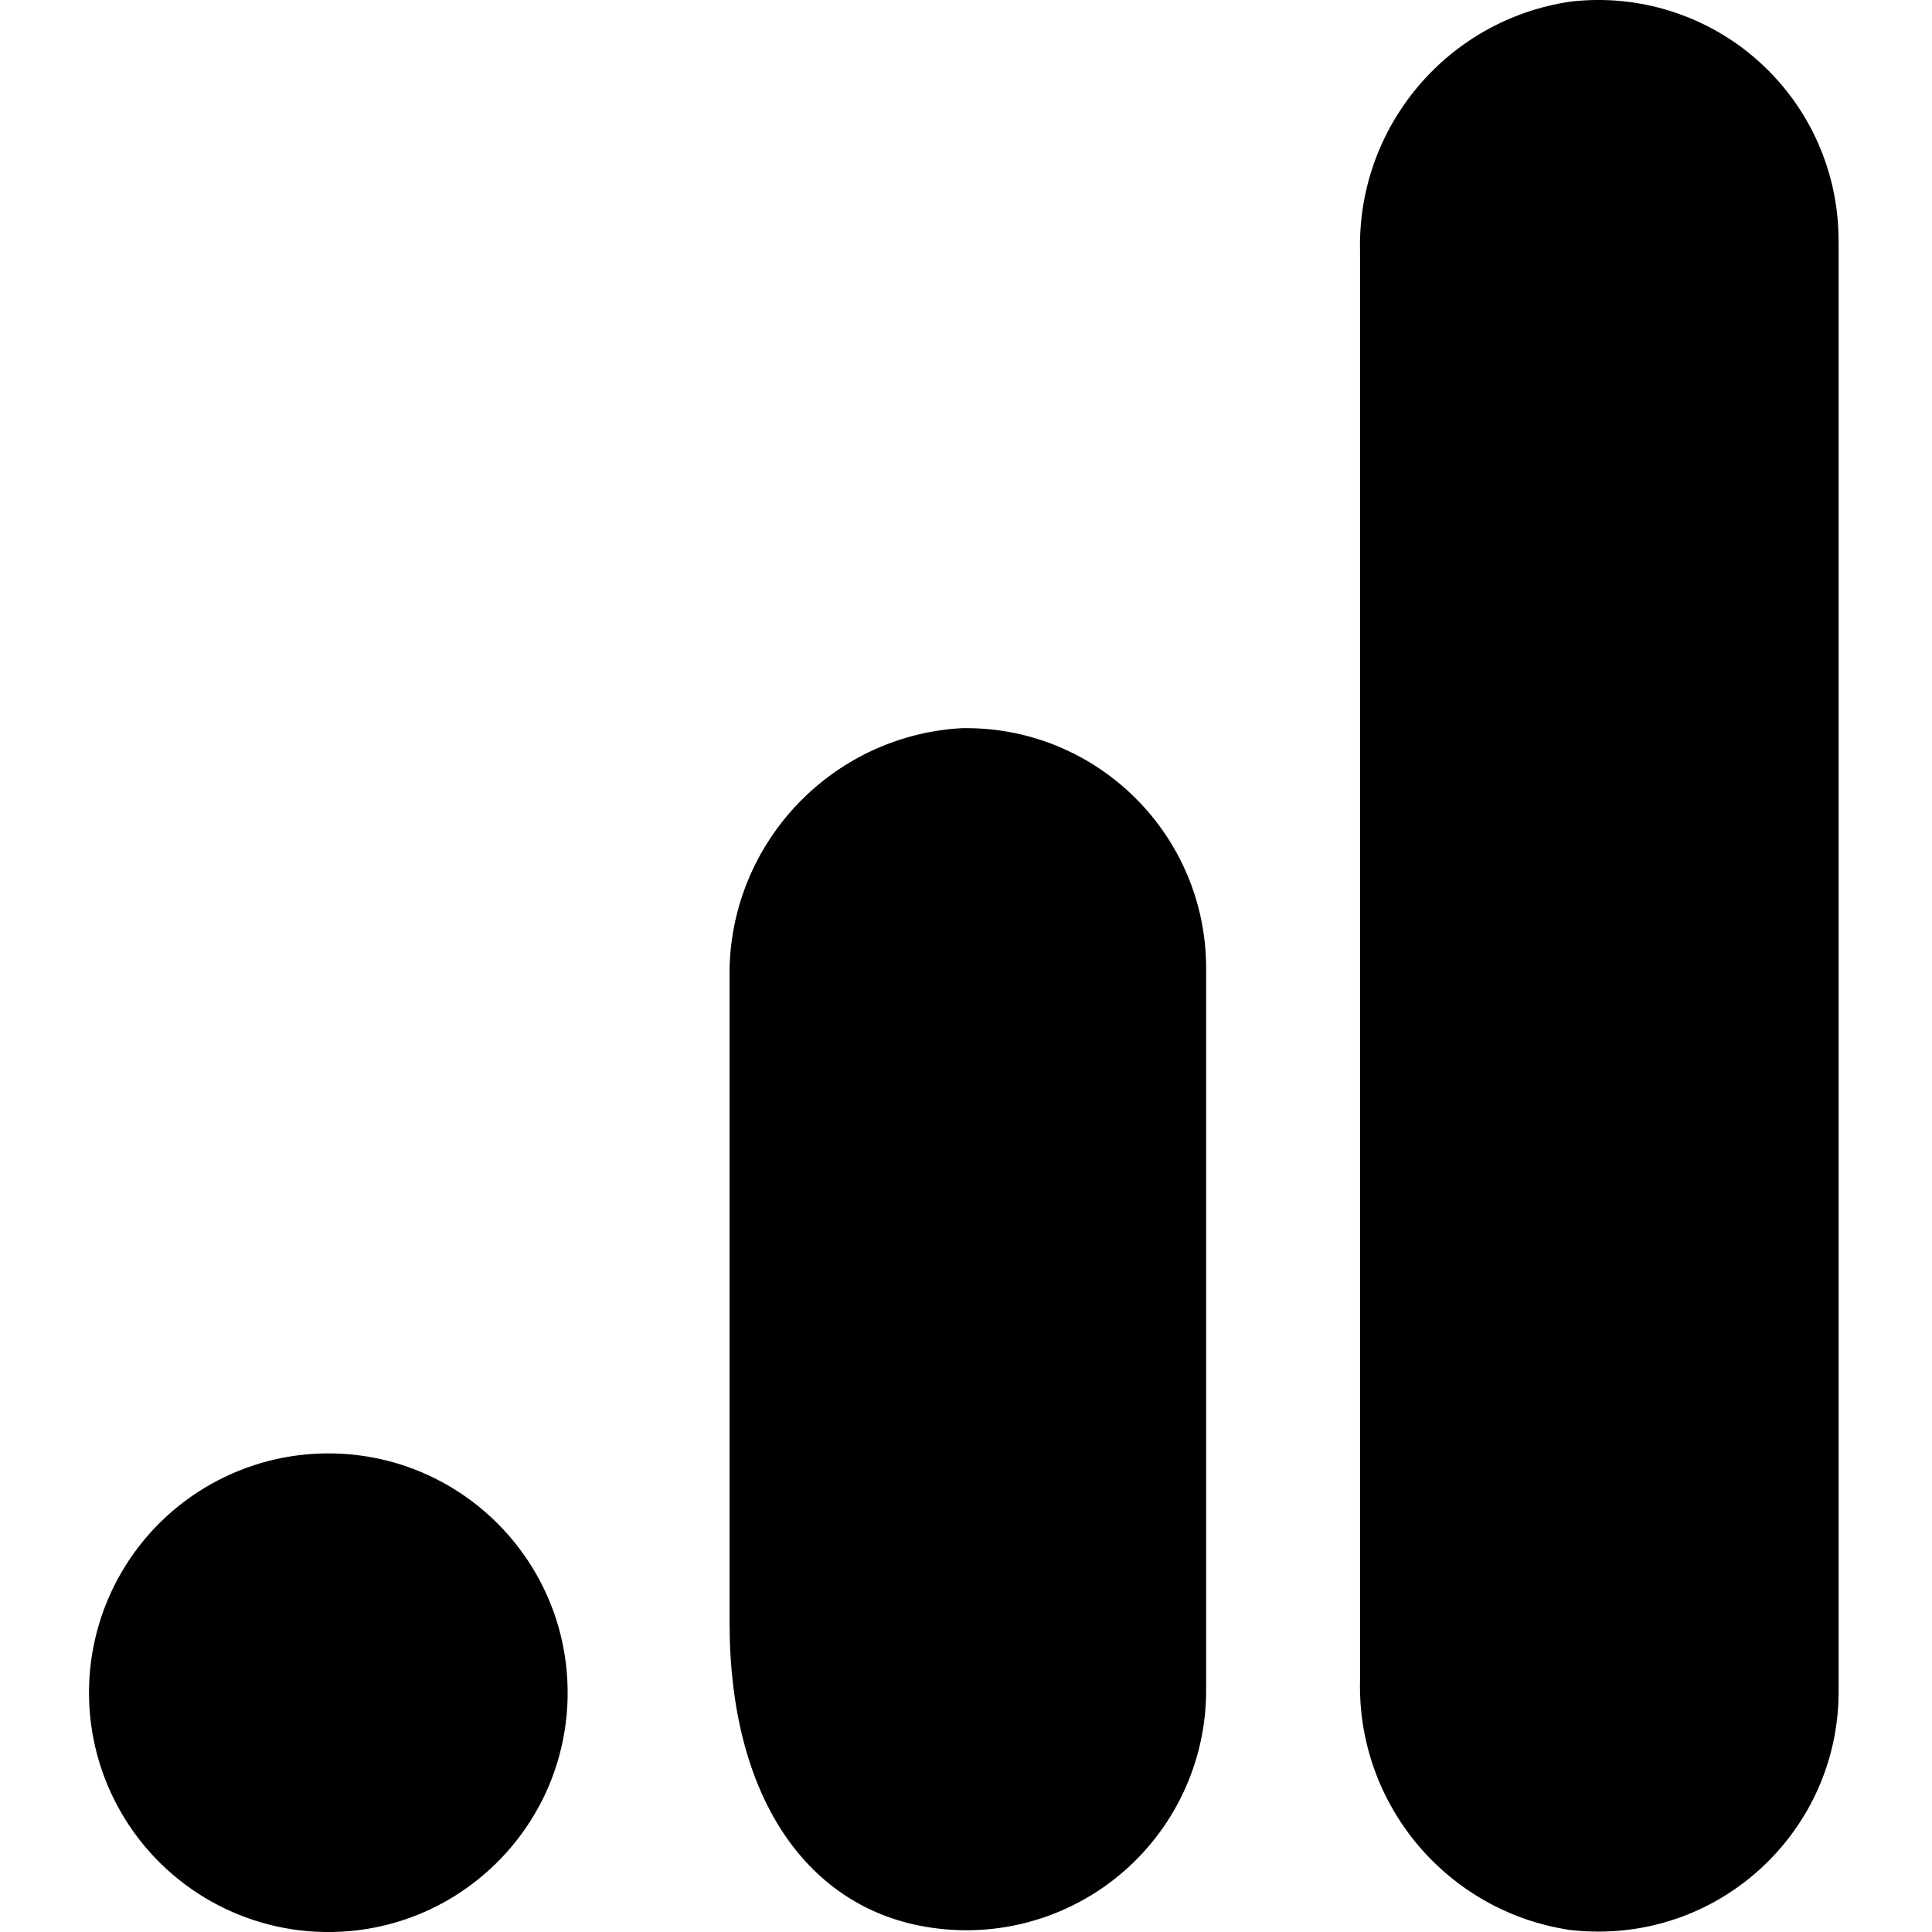
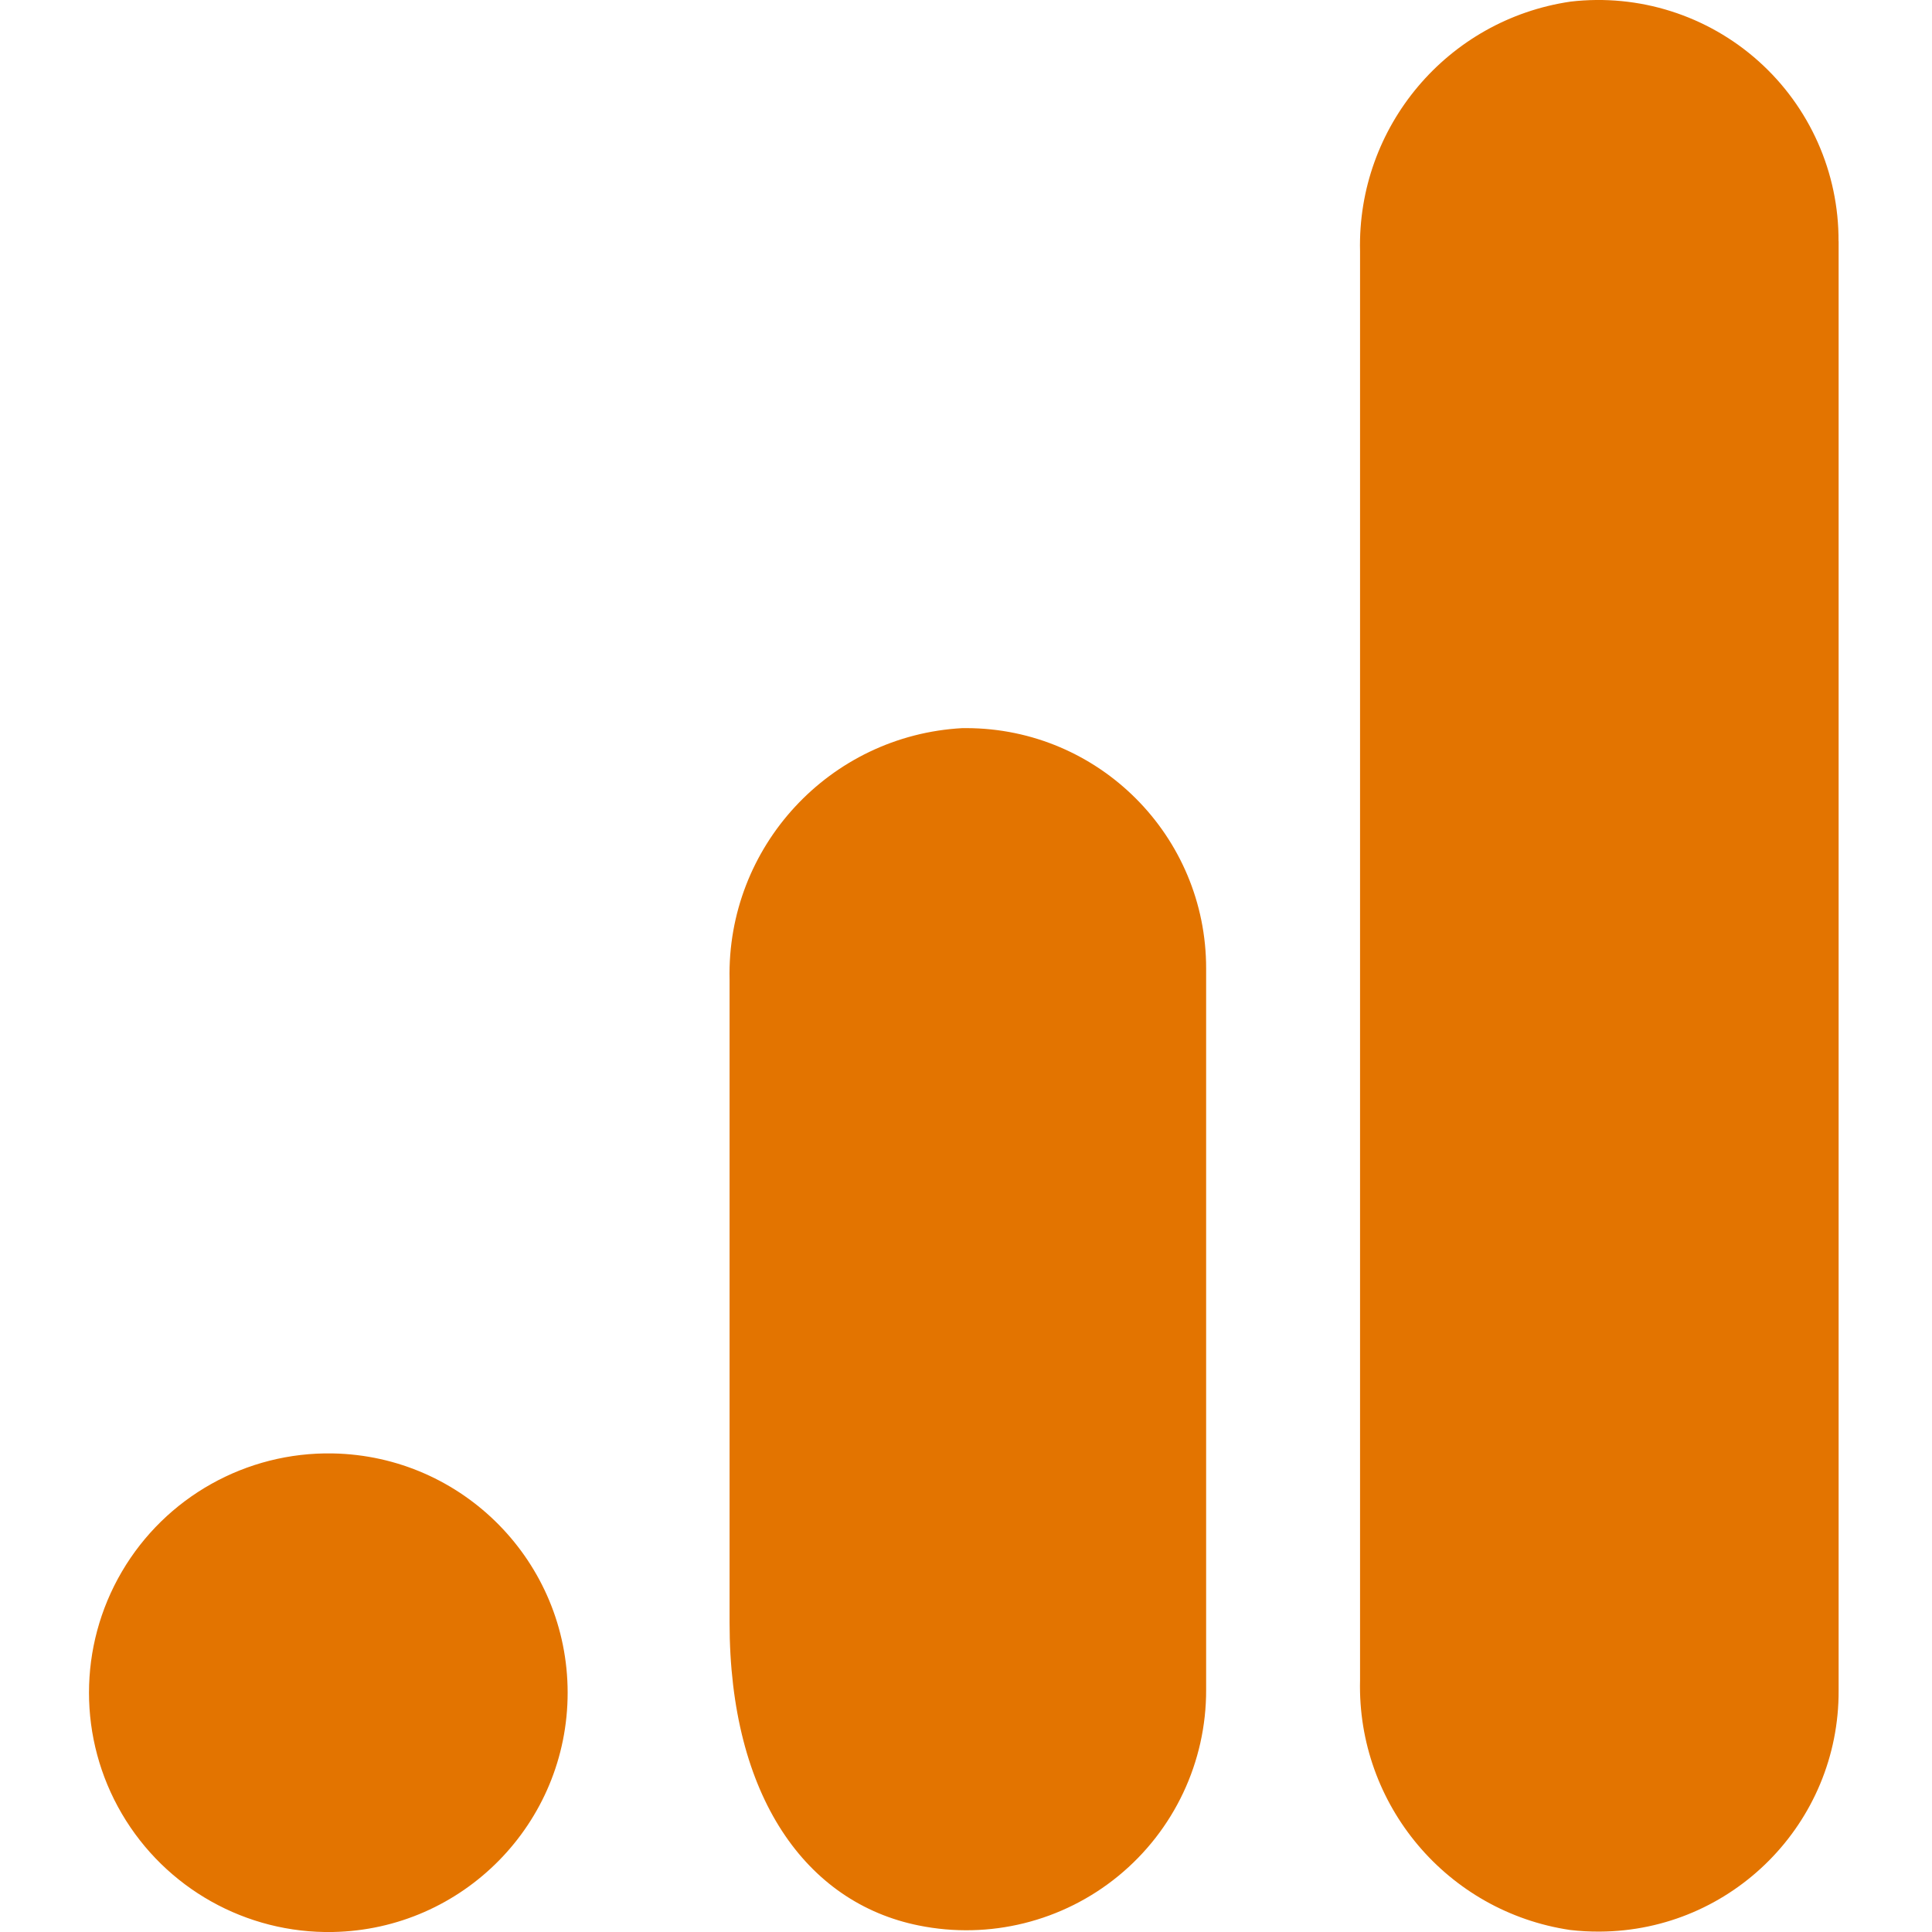
- <svg xmlns="http://www.w3.org/2000/svg" viewBox="0 0 24 24">
+ <svg xmlns="http://www.w3.org/2000/svg" fill="#E37400" viewBox="0 0 24 24">
  <path d="M22.84 2.998v17.999a2.983 2.983 0 0 1-2.967 2.998 3 3 0 0 1-.368-.02 3.06 3.06 0 0 1-2.61-3.1V3.12A3.06 3.06 0 0 1 19.51.02a2.983 2.983 0 0 1 3.329 2.978zM4.133 18.055a2.973 2.973 0 1 0 0 5.945 2.973 2.973 0 0 0 0-5.945m7.872-9.01h-.05a3.06 3.06 0 0 0-2.892 3.126v7.985c0 2.167.954 3.482 2.35 3.763a2.978 2.978 0 0 0 3.57-2.927v-8.959a2.983 2.983 0 0 0-2.978-2.988" />
</svg>
